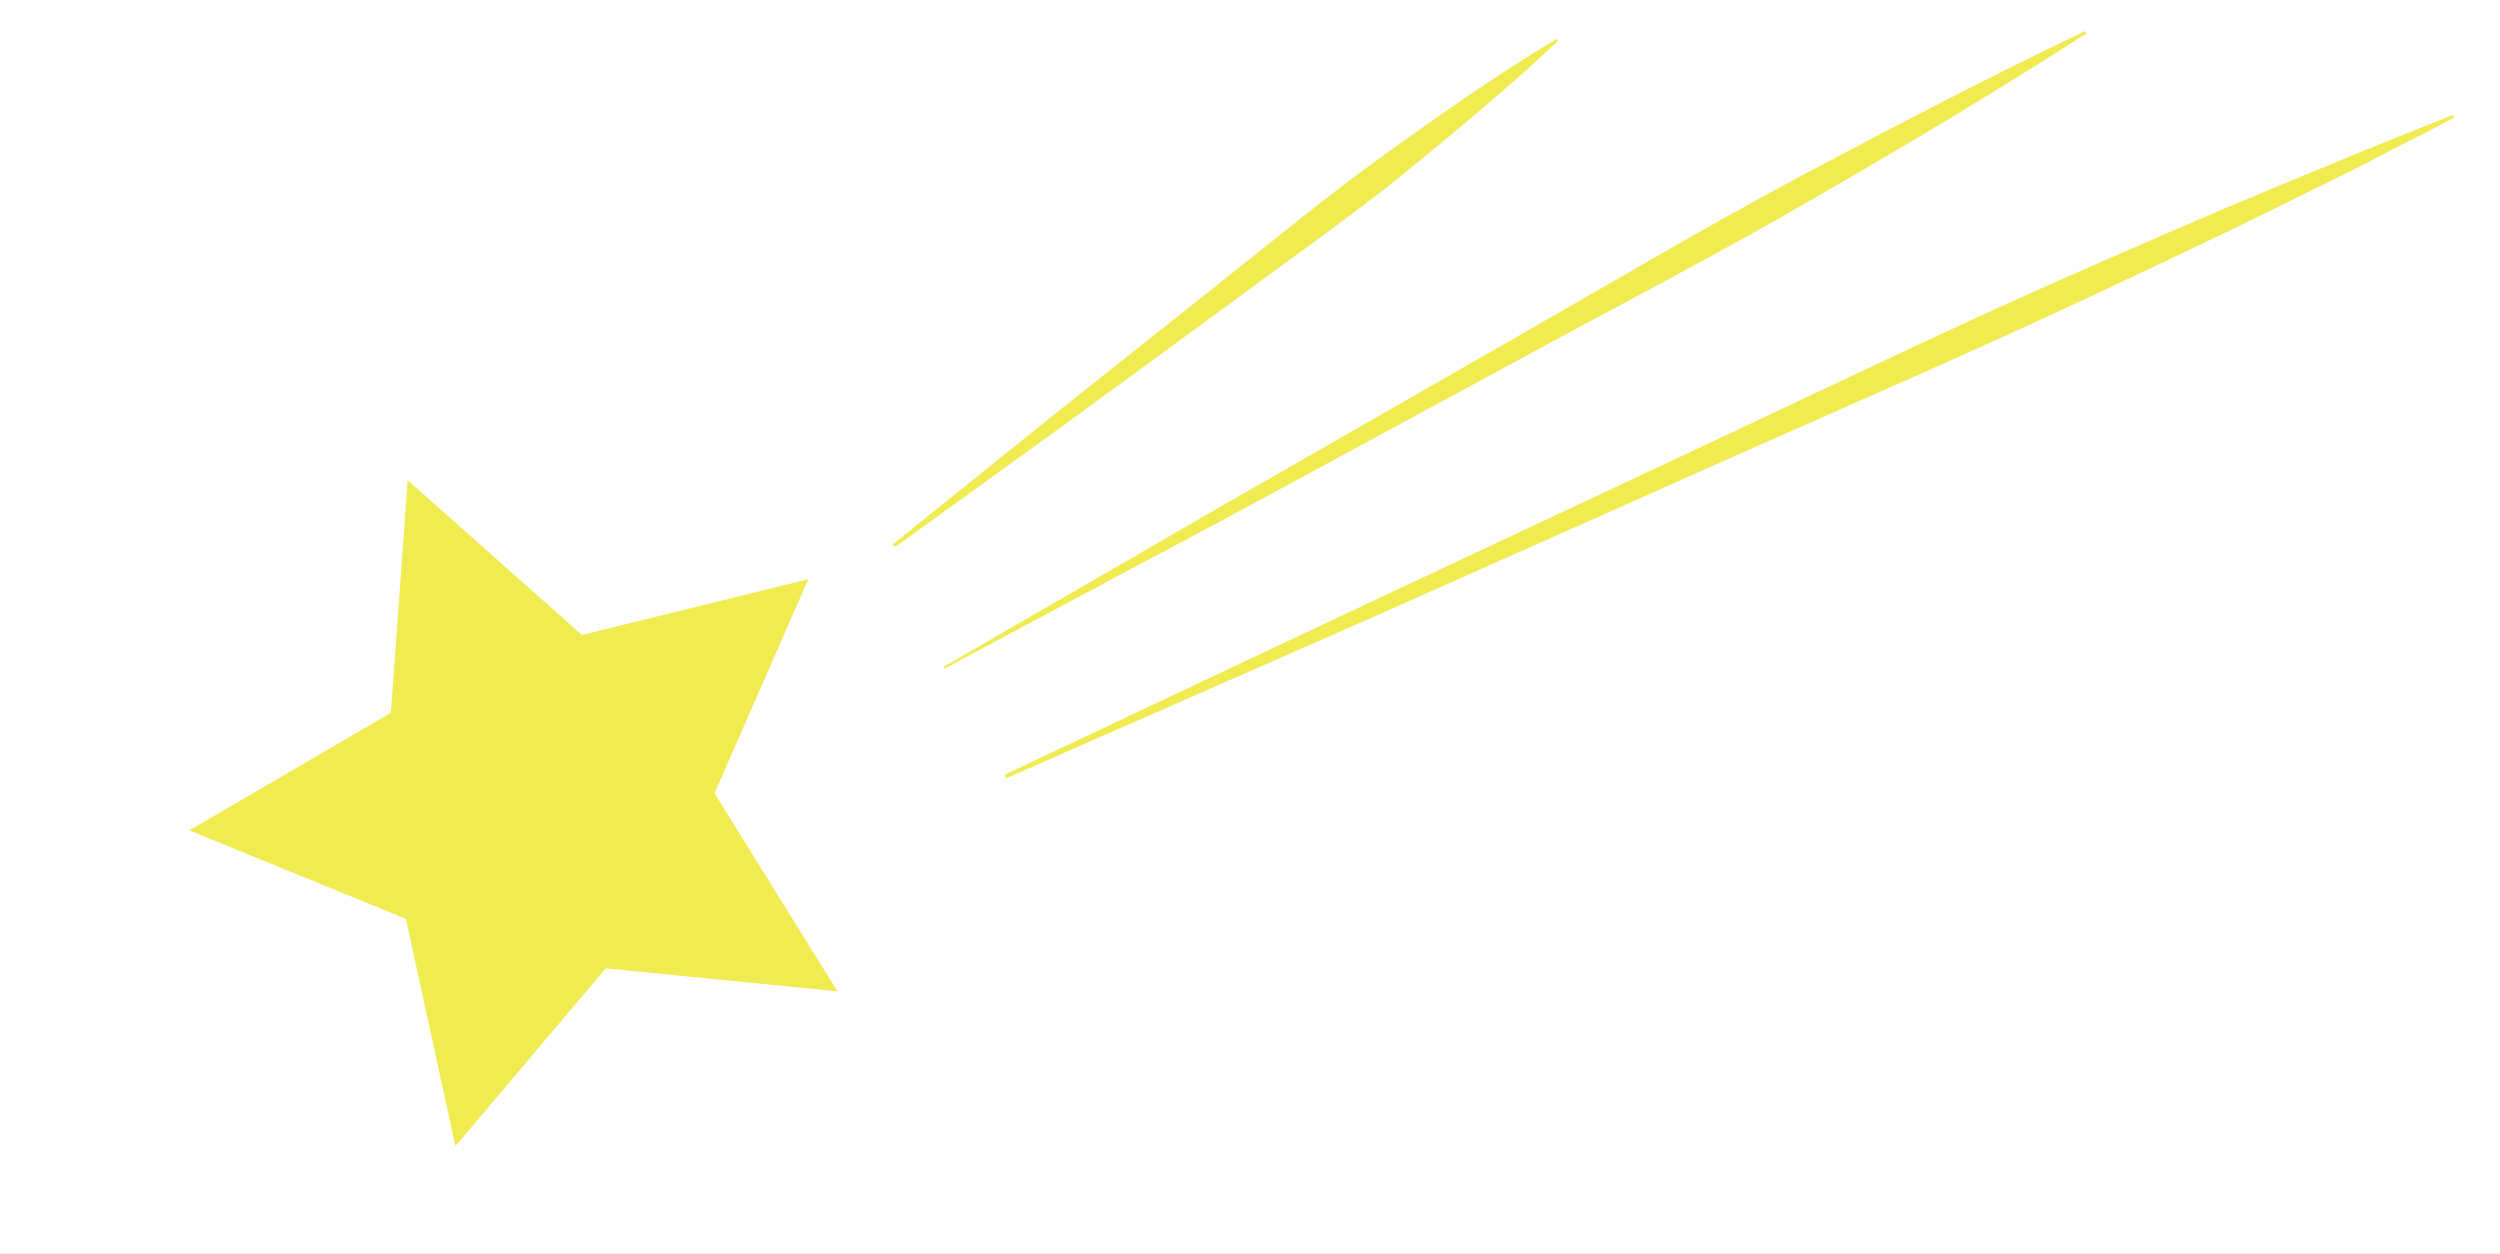
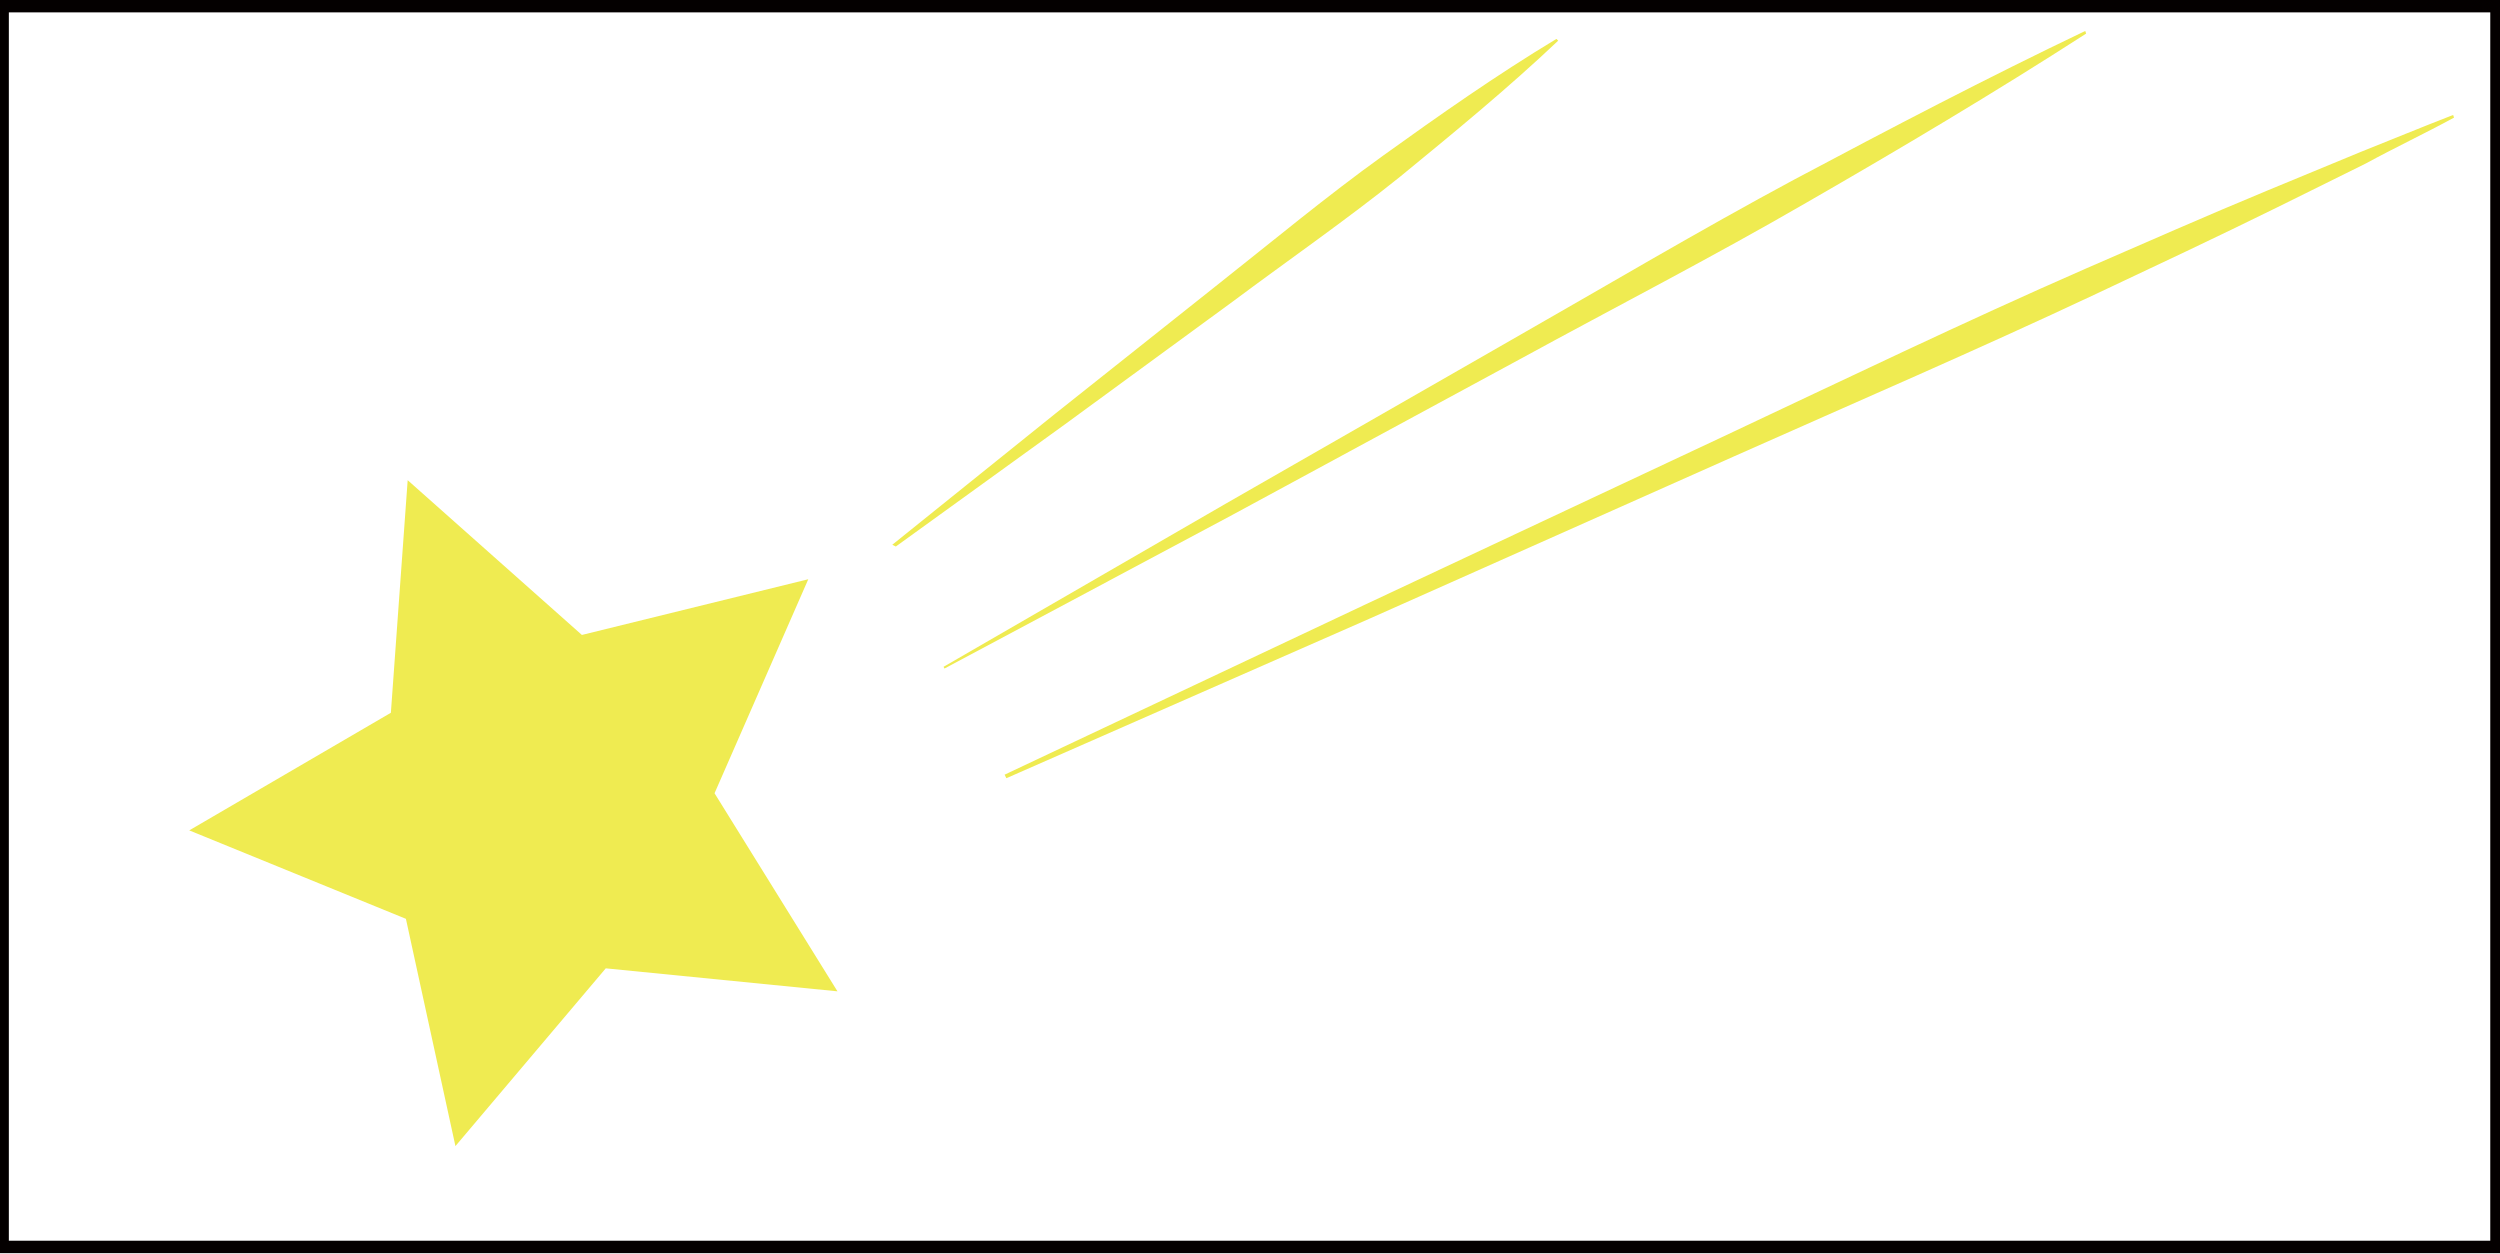
<svg xmlns="http://www.w3.org/2000/svg" enable-background="new 0 0 282.7 141.7" viewBox="0 0 282.7 141.7">
-   <path d="m0 0h283.5v141.7h-283.5z" fill="#fff" />
+   <path d="m0 0h283.5v141.7h-283.5z" fill="#040000" />
+   <path d="m1 1.4h280.6v138.9h-280.6z" fill="#fff" />
  <g fill="#efeb51">
    <path d="m94.7 112.1-26.2-2.6-17 20.1-5.6-25.7-24.5-10 22.8-13.3 1.9-26.3 19.7 17.5 25.6-6.3-10.6 24.2z" />
    <path d="m101 61.7 75-57.2" />
    <path d="m100.9 61.6 18.4-14.8 18.5-14.7c6.2-4.9 12.2-9.9 18.6-14.5s12.8-9.1 19.6-13.2l.2.2c-5.7 5.4-11.8 10.4-17.9 15.4-6.1 4.9-12.6 9.4-18.9 14.1l-19 13.9-19.1 13.8z" />
    <path d="m106.8 75.5 129.2-71.9" />
    <path d="m106.7 75.4 32-18.5 32.1-18.4c10.7-6.1 21.3-12.4 32.1-18.2 10.9-5.8 21.8-11.5 32.9-16.8l.1.3c-10.4 6.7-21 13-31.6 19.1-10.7 6.2-21.6 11.8-32.4 17.7l-32.5 17.6-32.6 17.4z" />
    <path d="m113.6 87.7 163.7-74.6" />
    <path d="m113.6 87.6 40.7-19.2 40.7-19.1c13.6-6.4 27.1-12.9 40.8-18.9 6.9-3 13.7-6 20.7-8.9l10.4-4.3c3.5-1.4 6.9-2.8 10.5-4.2l.1.3c-3.3 1.8-6.7 3.4-10 5.2l-10.1 5c-6.7 3.3-13.5 6.5-20.3 9.7-13.6 6.4-27.3 12.3-41 18.4l-41.1 18.3-41.2 18.1z" />
  </g>
</svg>
